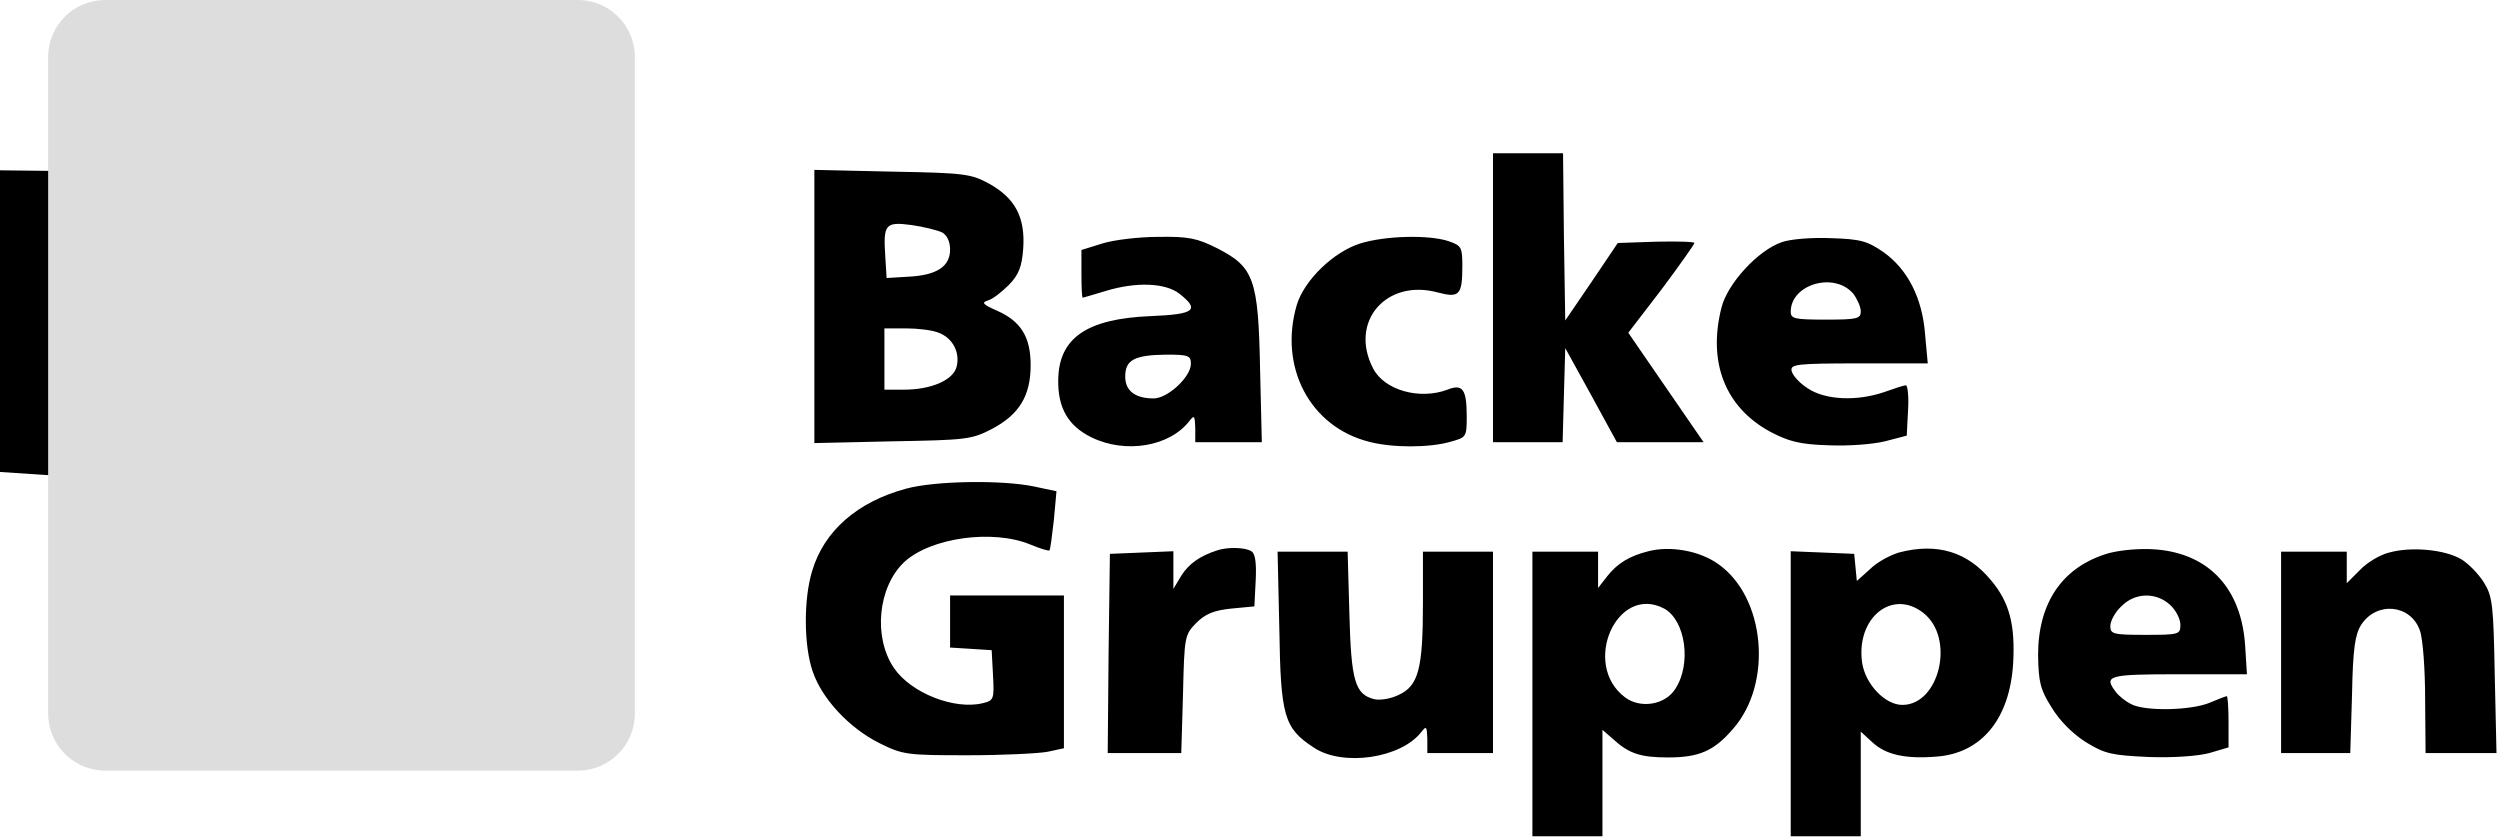
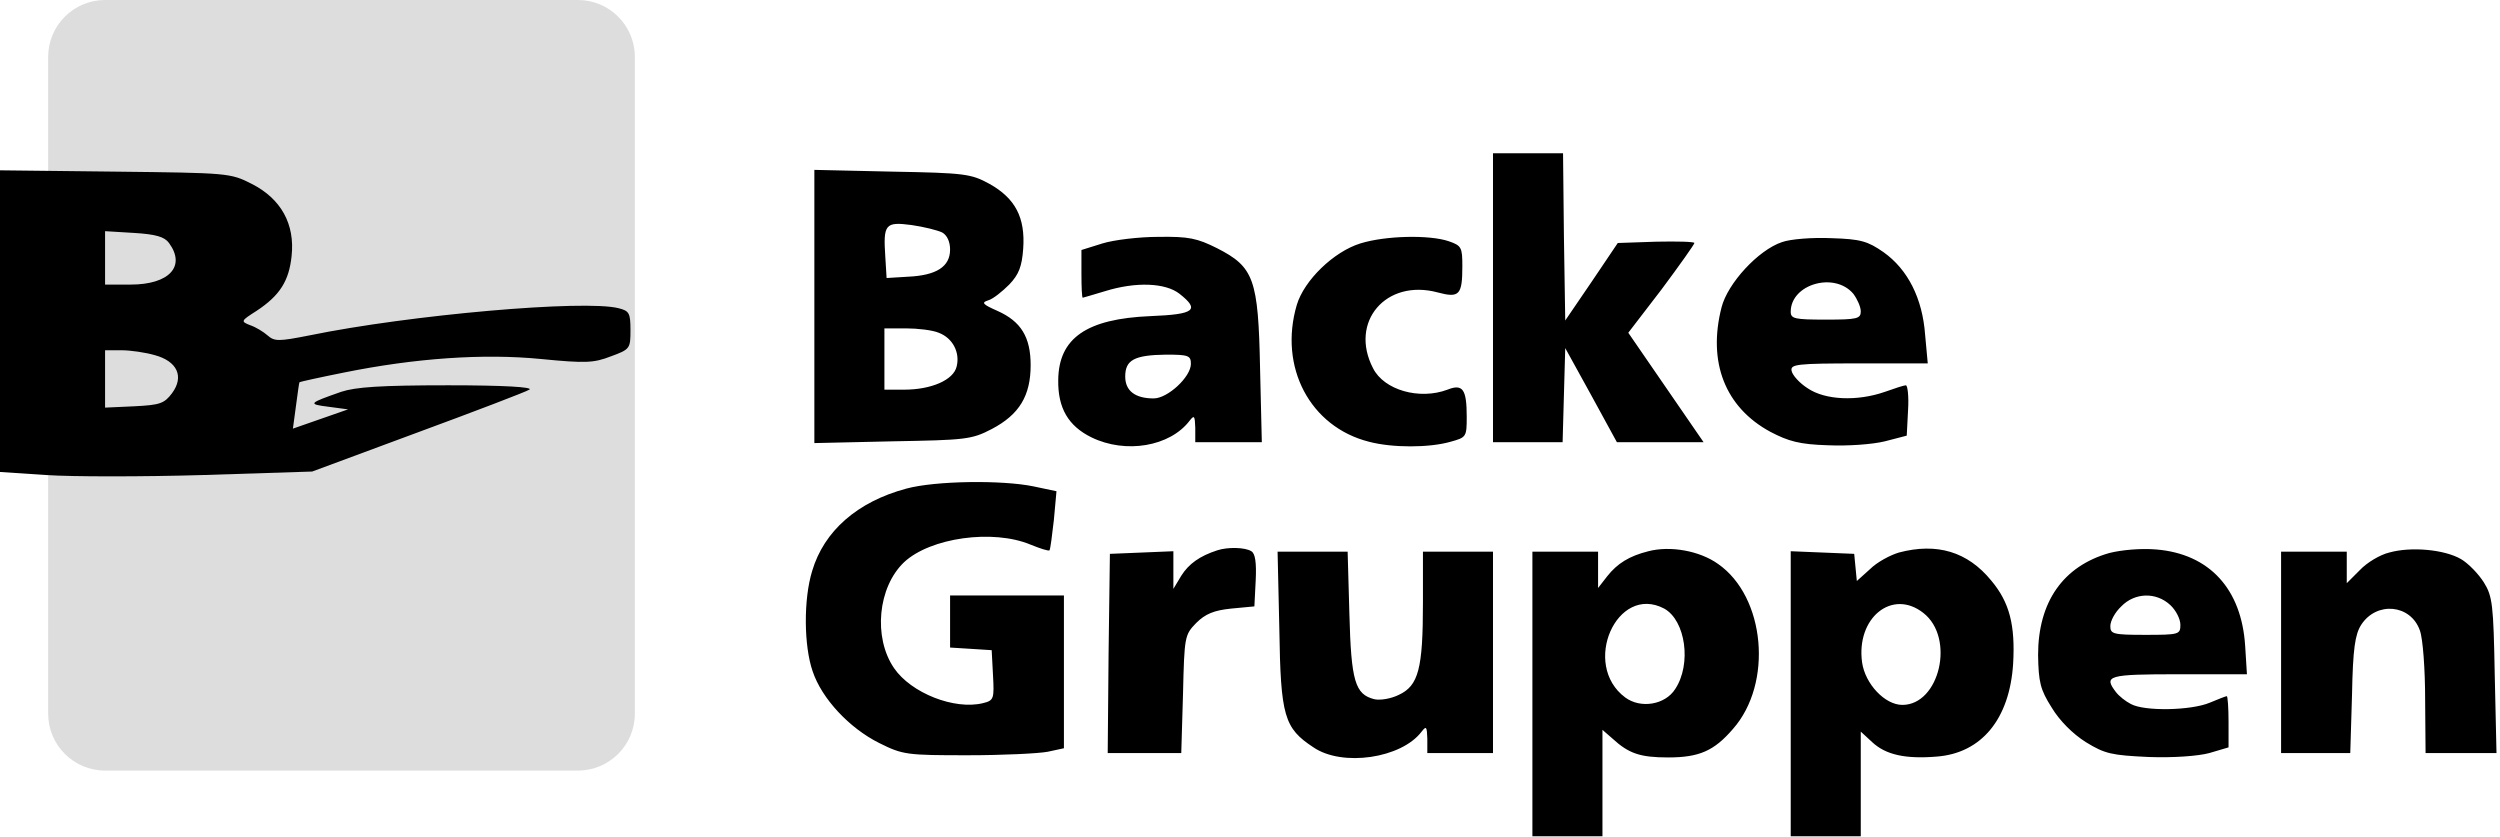
- <svg xmlns="http://www.w3.org/2000/svg" width="571" height="191">
+ <svg xmlns="http://www.w3.org/2000/svg" viewBox="0 0 571 191">
  <g fill="none" fill-rule="evenodd">
+     <rect fill="#DDDDDD" x="11" width="134" height="176" rx="13" />
    <g fill="#000" fill-rule="nonzero">
      <path d="M341 68v33h15.9l.3-10.8.3-10.7 5.9 10.7 5.9 10.8h19.8l-8.6-12.5-8.6-12.5 7.6-9.9c4.1-5.5 7.5-10.3 7.5-10.6 0-.3-3.9-.4-8.7-.3l-8.8.3-6 8.9-6 8.8-.3-19.1L357 35h-16v33zM0 73.3v34.5l10.6.7c5.9.4 21.9.4 35.7 0l25-.8 24-8.9c13.3-4.9 24.8-9.3 25.6-9.8 1-.6-5.9-1-18.5-1-15.5 0-21.2.4-24.5 1.5-7.4 2.6-7.7 2.8-2.9 3.4l4.5.6-6.3 2.2-6.3 2.2.7-5.2c.4-2.9.7-5.3.8-5.4.1-.1 4.6-1.1 10.1-2.2 16.3-3.3 31.9-4.4 45.1-3.1 10.2 1 12 .9 15.9-.6 4.4-1.6 4.5-1.8 4.5-6 0-3.9-.3-4.4-2.7-5-7.8-2-47.7 1.5-70.6 6.2-7.1 1.4-8 1.4-9.6 0-.9-.8-2.7-1.9-3.9-2.3-2.3-.9-2.2-1 1.4-3.3 5.3-3.5 7.4-6.8 8-12.5.8-7.3-2.4-13.1-9.1-16.5-4.9-2.5-5.4-2.5-31.2-2.8L0 38.9v34.4zm38.6-17.8c3.9 5.3.1 9.5-8.8 9.5H24V52.8l6.6.4c5 .3 7 .9 8 2.3zm-3.3 25.6c5.2 1.4 6.8 4.9 4 8.7-1.8 2.4-2.8 2.7-8.7 3l-6.6.3V80h3.8c2 0 5.4.5 7.5 1.1zM186 70v31.2l17.8-.4c16.7-.3 18.1-.4 22.7-2.8 6.3-3.3 8.9-7.6 8.9-14.6 0-6.4-2.2-10-7.6-12.4-3.4-1.5-3.7-1.9-2.1-2.4 1.1-.3 3.2-2 4.8-3.6 2.2-2.3 2.9-4.1 3.2-8.2.5-7.1-1.8-11.5-7.7-14.8-4.2-2.3-5.6-2.5-22.2-2.8l-17.8-.4V70zm29.2-16.9c1.1.6 1.8 2.1 1.8 3.9 0 3.9-3.1 5.9-9.6 6.2l-4.9.3-.3-4.9c-.5-7.4 0-8 6-7.2 2.8.4 6 1.2 7 1.7zm-.8 22.9c3.2 1.2 4.9 4.5 4.1 7.7-.7 3.1-5.8 5.3-12 5.3H202V75h4.9c2.7 0 6.1.4 7.5 1zM251.8 55.6l-4.8 1.5v5.4c0 3 .1 5.5.3 5.5.1 0 2.4-.7 5.1-1.5 7.1-2.2 13.8-1.9 17 .6 4.7 3.7 3.5 4.7-6.6 5.1-14.6.6-21 5-21.1 14.6-.1 6.4 2.3 10.5 7.6 13.1 7.8 3.8 17.9 2.1 22.4-3.8 1.1-1.4 1.2-1.1 1.3 1.6v3.3h15.2l-.4-16.8c-.4-20.5-1.4-23.2-9.8-27.5-4.6-2.3-6.5-2.7-13.4-2.6-4.5 0-10.2.7-12.8 1.5zM272 83.1c0 3-5.3 7.9-8.5 7.9-4.2 0-6.5-1.7-6.5-5 0-3.8 2.1-4.9 9.3-5 5.1 0 5.7.2 5.7 2.1zM310.7 55.6c-6.1 1.9-12.8 8.4-14.5 14-4.2 14.2 3 27.9 16.5 31.3 5.3 1.4 13.7 1.4 18.6 0 3.6-1 3.7-1.1 3.7-5.7 0-6.3-.9-7.6-4.4-6.2-6.4 2.4-14.5.1-17-4.9-5.5-10.6 3-20.5 14.8-17.3 4.9 1.3 5.6.6 5.6-6 0-4.3-.2-4.7-3.1-5.7-4.4-1.5-14.4-1.3-20.2.5zM407 55.3c-5.4 1.8-12.4 9.4-13.8 14.9-3.2 12.5.8 22.8 11.1 28.4 4.2 2.2 6.7 2.9 13.2 3.1 4.6.2 10.1-.2 13-.9l5-1.3.3-5.8c.2-3.1-.1-5.7-.5-5.7s-2.6.7-4.8 1.5c-6.3 2.2-13.6 1.9-17.6-.8-1.9-1.2-3.5-3-3.7-4-.3-1.5 1.1-1.7 15.4-1.7h15.7l-.6-6.5c-.6-8.4-4-15-9.5-18.9-3.6-2.5-5.2-3-11.9-3.2-4.3-.2-9.4.2-11.3.9zm16.3 11.8c.9 1.2 1.7 3 1.7 4 0 1.7-.8 1.9-8 1.9-7.1 0-8-.2-8-1.8 0-6.3 10-9.2 14.3-4.1zM207 111.6c-11.2 3-18.8 9.7-21.5 18.8-2 6.5-1.9 17.1.1 22.9 2.1 6.3 8.4 13 15.2 16.4 5.4 2.7 6.3 2.8 20.2 2.8 8 0 16.2-.4 18.3-.8l3.7-.8V136h-26v11.9l4.8.3 4.7.3.3 5.7c.3 5.4.2 5.8-2.3 6.4-6.5 1.6-16.4-2.3-20.3-8-4.8-7-3.7-18.5 2.3-24.2 6-5.6 20.3-7.6 28.9-4 2.2.9 4.1 1.5 4.3 1.3.2-.2.6-3.4 1-6.9l.6-6.6-5.2-1.1c-7.2-1.5-22.5-1.3-29.1.5zM278 125.7c-4 1.3-6.5 3.1-8.2 5.8l-1.8 3v-8.6l-7.2.3-7.3.3-.3 22.7-.2 22.8h16.8l.4-13.5c.3-13.2.4-13.5 3-16.2 2.1-2.1 4.1-2.9 8-3.3l5.3-.5.3-5.9c.2-4.1-.1-6.2-1-6.7-1.4-.9-5.4-1-7.8-.2zM376.5 125.9c-4.4 1.1-7.1 2.8-9.4 5.7l-2.1 2.7V126h-15v65h16V166.7l2.3 2c3.7 3.4 6.3 4.3 12.7 4.3 7.1 0 10.5-1.5 14.8-6.5 9.2-10.4 7.4-30.2-3.4-37.7-4.2-3-10.9-4.2-15.9-2.9zm3.6 13.1c4.9 2.7 6.3 12.7 2.5 18.4-2.3 3.6-7.9 4.5-11.4 1.9-10.1-7.5-1.9-26 8.9-20.3zM433.7 126.2c-2 .6-5 2.2-6.6 3.8l-3 2.7-.3-3.1-.3-3.1-7.2-.3-7.3-.3V191h16v-23.9l2.6 2.4c3.1 2.9 7.6 3.9 14.8 3.3 10.2-.8 16.6-8.6 17.4-21.2.5-8.8-.8-14-5-19-5.4-6.6-12.4-8.7-21.1-6.4zm5.6 13.8c7.3 5.7 3.7 21-4.8 21-4 0-8.5-4.8-9.2-9.7-1.4-10.2 6.9-16.9 14-11.3zM481.8 126.3c-10.6 3-16.3 11.2-16.3 23.3.1 6.2.5 7.9 3.1 12 1.8 3 4.8 6 7.8 7.9 4.4 2.7 5.9 3 14.4 3.4 5.5.2 11.2-.2 13.8-.9l4.4-1.3v-5.8c0-3.3-.2-5.9-.4-5.9s-2 .7-3.9 1.5c-4.3 1.8-14.9 2-18 .3-1.2-.6-2.7-1.8-3.4-2.7-2.9-3.8-1.9-4.1 14.3-4.1h15.6l-.4-6.4c-.8-13.1-8.2-21.1-20.3-22.1-3.5-.3-7.9.1-10.7.8zm13.9 11.9c1.3 1.2 2.3 3.2 2.3 4.5 0 2.2-.3 2.3-8 2.3-7.4 0-8-.2-8-2 0-1.2 1.1-3.2 2.5-4.5 3.1-3.2 8-3.3 11.2-.3zM545.7 126.2c-2.1.5-5.1 2.3-6.7 4l-3 3V126h-15v46h15.8l.4-13.3c.2-10.6.7-13.8 2.1-16 3.5-5.4 11.3-4.7 13.4 1.3.7 1.9 1.2 9 1.2 15.7l.1 12.3h16.2l-.4-17.8c-.3-16.1-.5-18-2.5-21.2-1.2-1.9-3.5-4.3-5.2-5.3-3.8-2.2-11.4-2.9-16.4-1.5zM292.2 143.7c.3 19.9 1.1 22.6 7.8 27 6.6 4.5 20.1 2.5 24.7-3.6 1.1-1.4 1.2-1.1 1.3 1.6v3.3h15v-46h-16v11.7c0 15-1 18.9-5.5 21-1.8.9-4.3 1.3-5.6 1-4.4-1.1-5.3-4.1-5.7-19.5l-.4-14.2h-16l.4 17.7z" />
    </g>
-     <rect fill="#DDDDDD" x="11" width="134" height="176" rx="13" />
  </g>
</svg>
